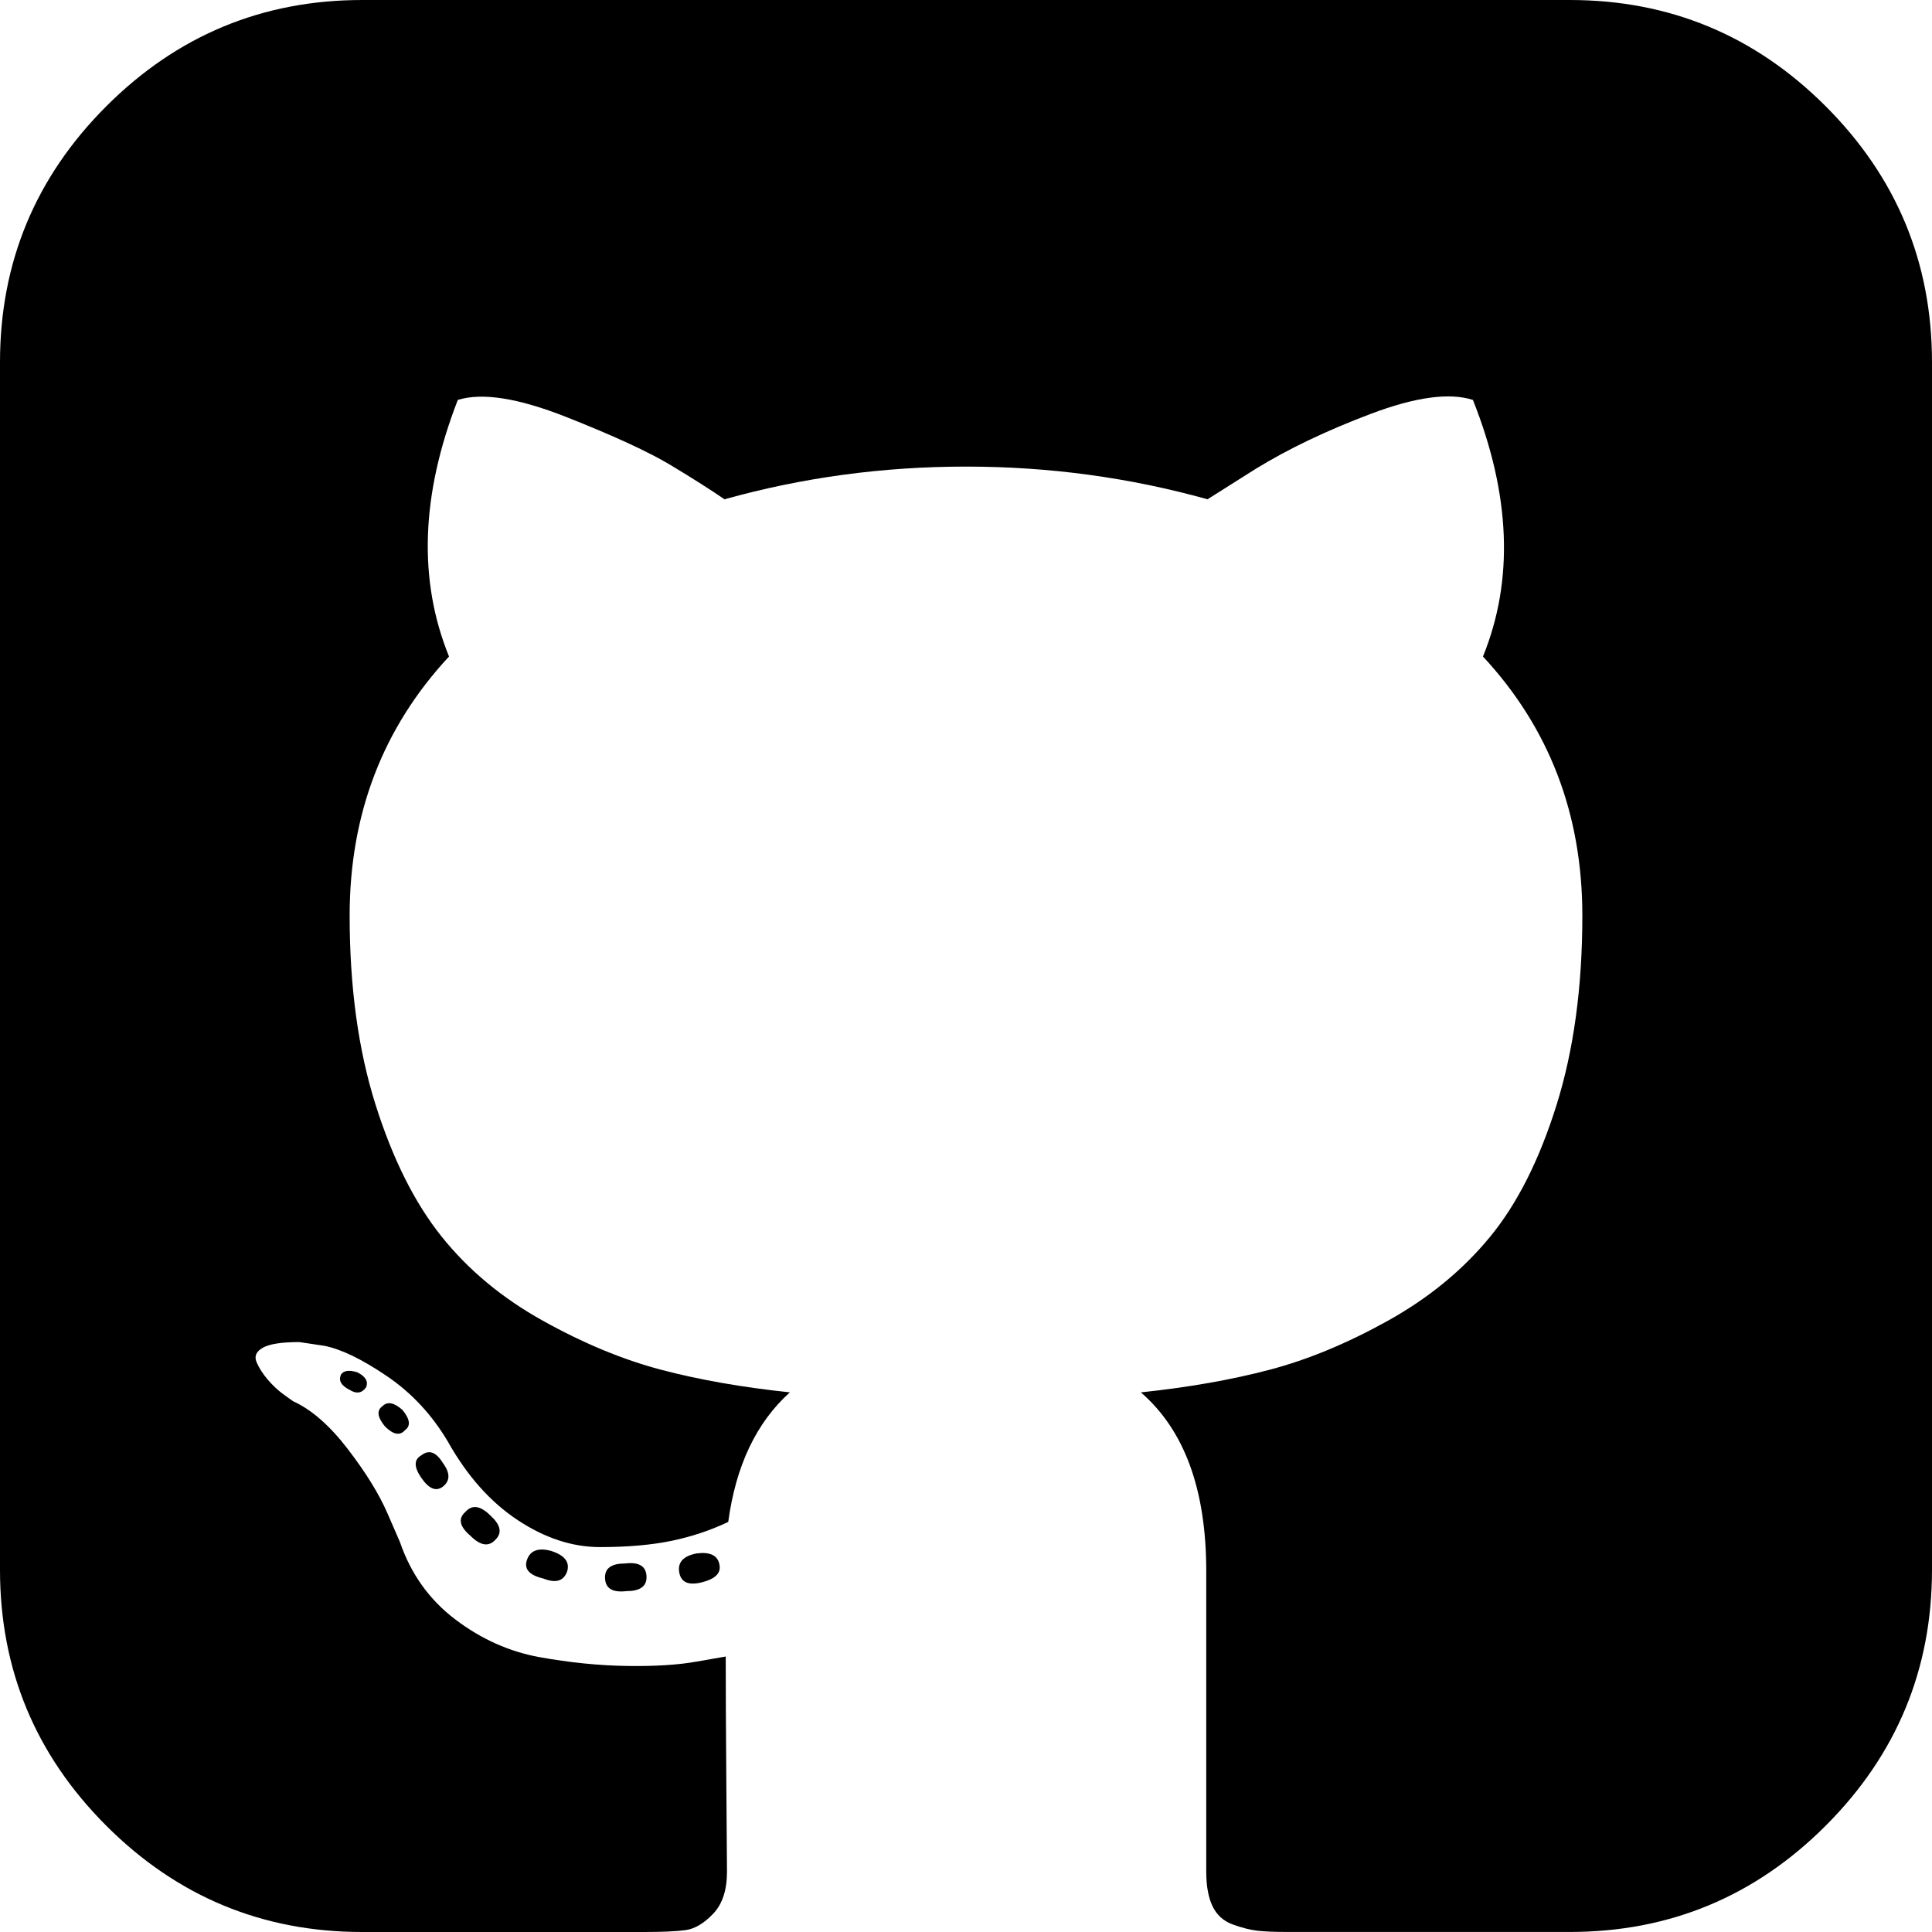
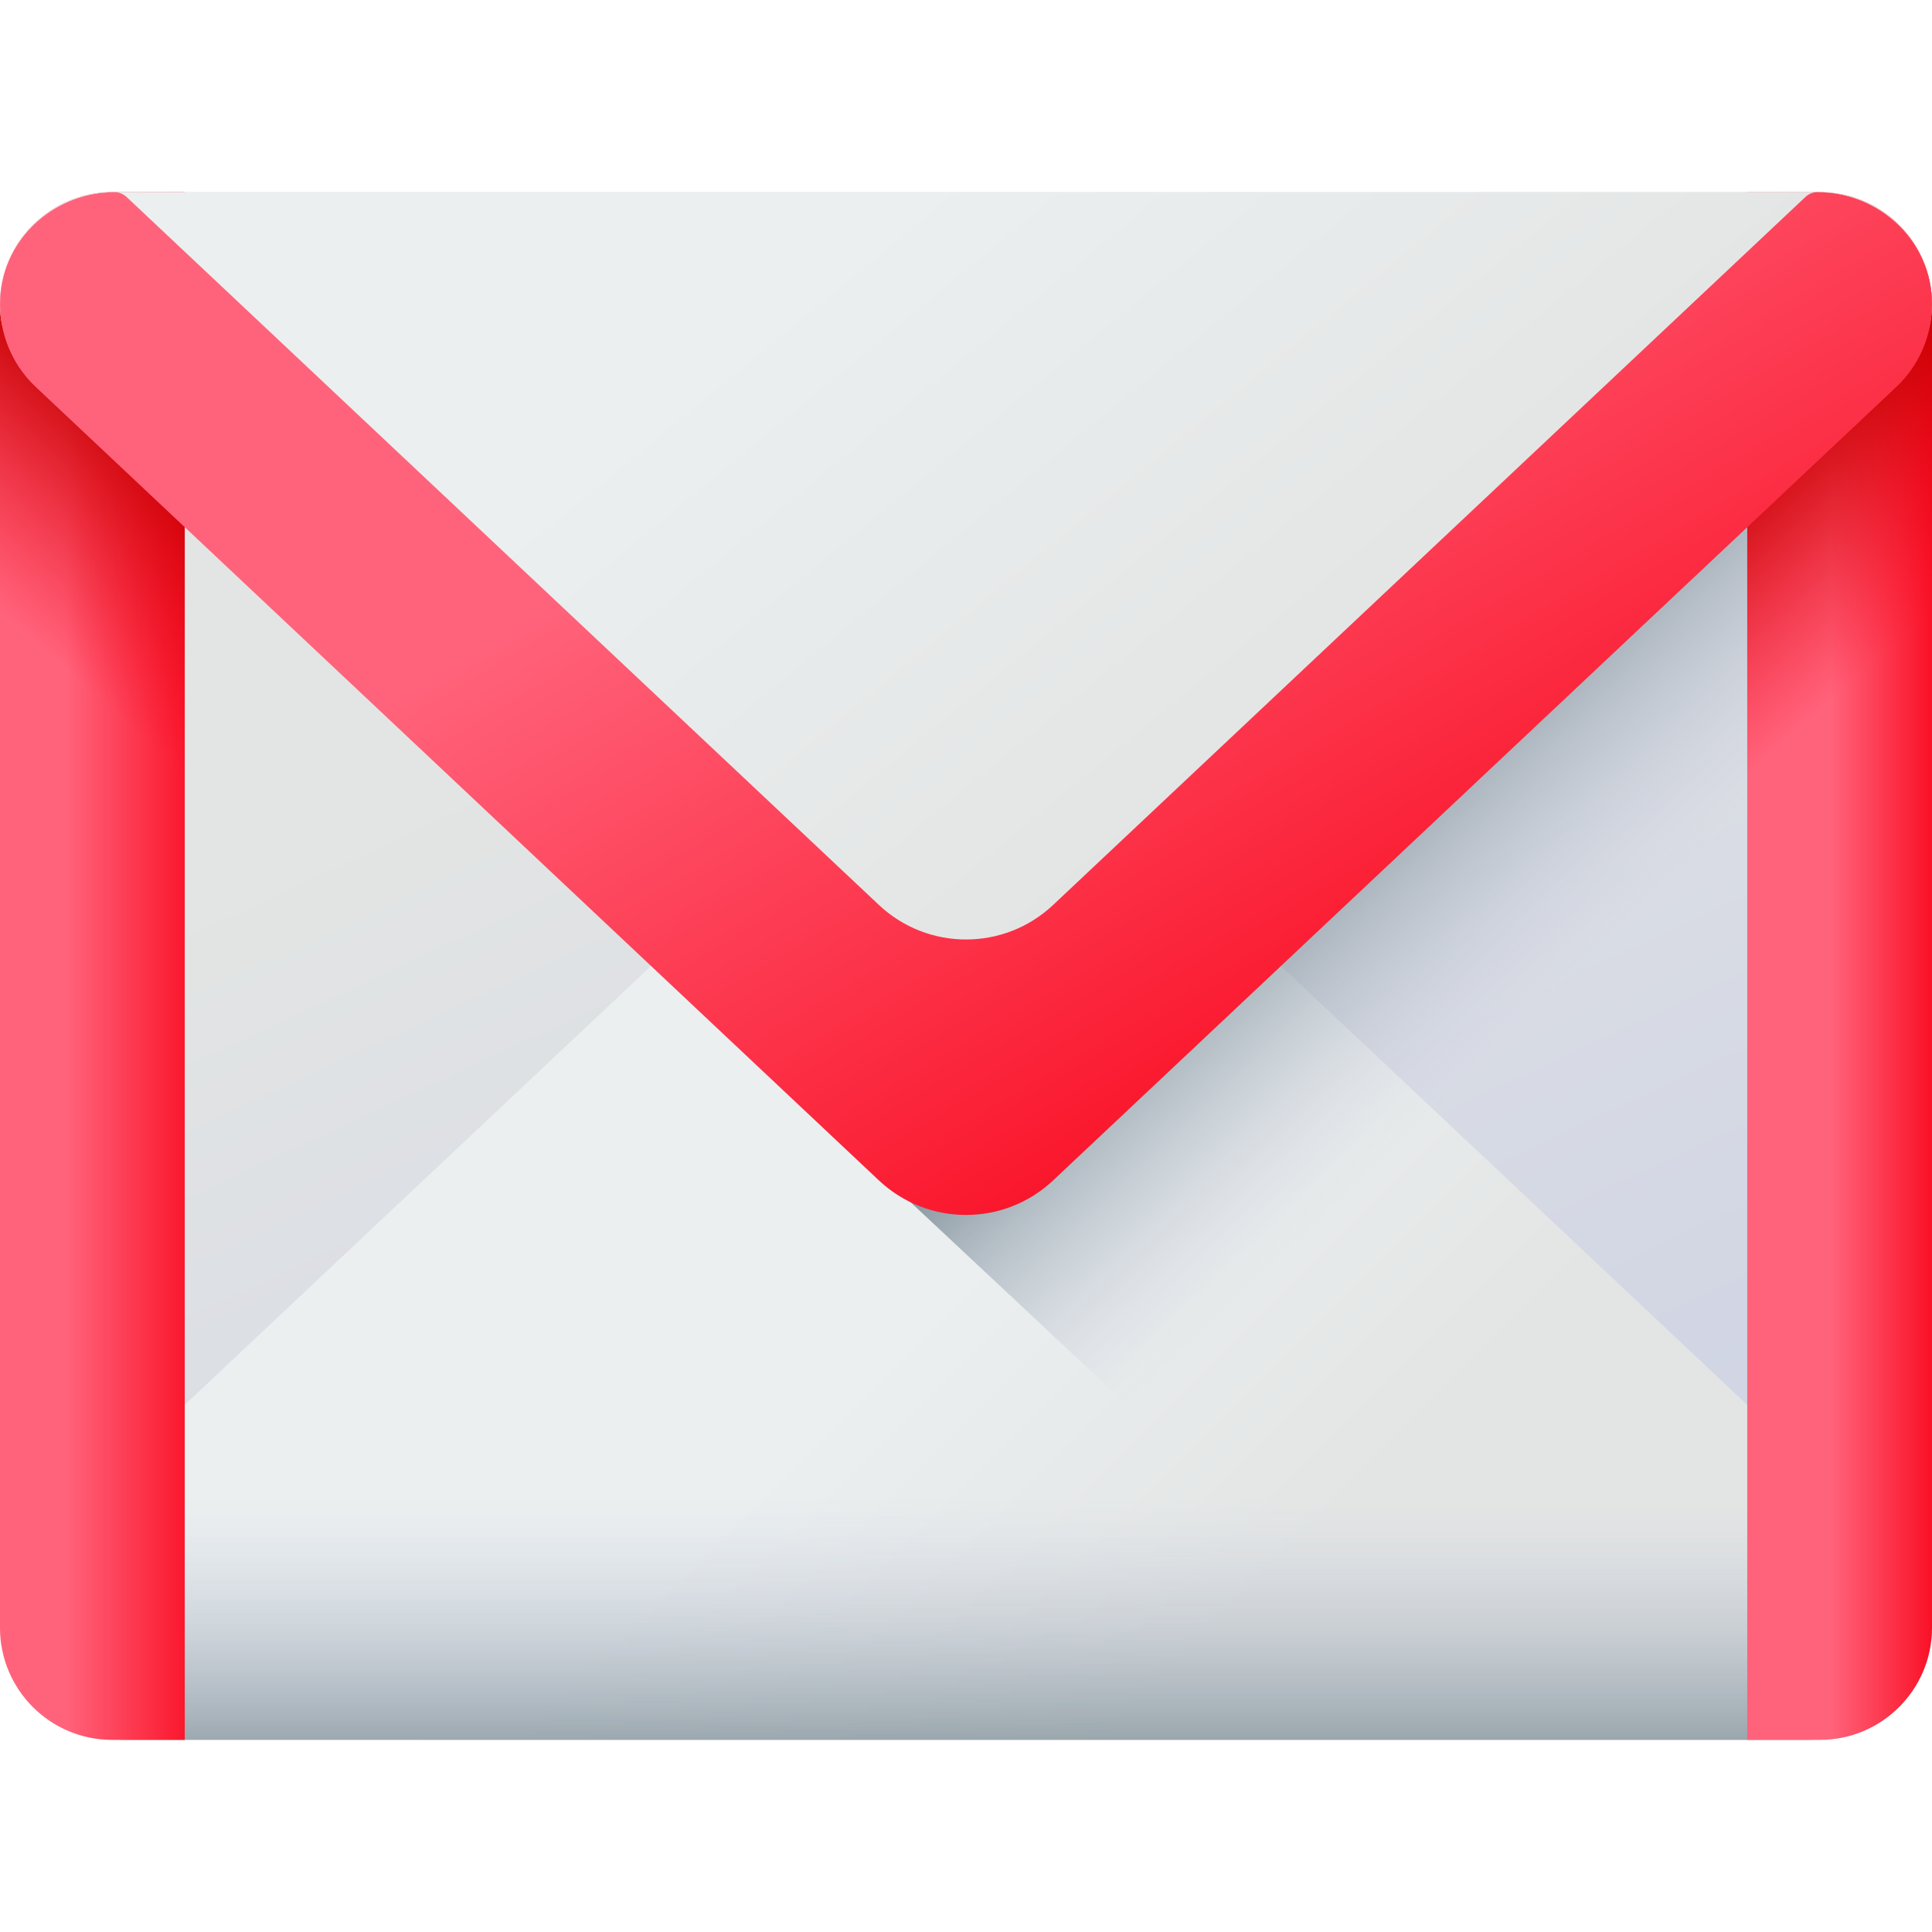
- <svg xmlns="http://www.w3.org/2000/svg" version="1.1" id="Capa_1" x="0px" y="0px" width="438.536px" height="438.536px" viewBox="0 0 438.536 438.536" style="enable-background:new 0 0 438.536 438.536;" xml:space="preserve">
-   <g>
-     <g>
-       <path d="M158.173,352.599c-3.049,0.568-4.381,1.999-3.999,4.281c0.38,2.283,2.093,3.046,5.138,2.283    c3.049-0.76,4.38-2.095,3.997-3.997C162.931,353.074,161.218,352.216,158.173,352.599z" />
-       <path d="M141.898,354.885c-3.046,0-4.568,1.041-4.568,3.139c0,2.474,1.619,3.518,4.853,3.138c3.046,0,4.57-1.047,4.57-3.138    C146.753,355.553,145.134,354.502,141.898,354.885z" />
-       <path d="M119.629,354.022c-0.76,2.095,0.478,3.519,3.711,4.284c2.855,1.137,4.664,0.568,5.424-1.714    c0.572-2.091-0.666-3.61-3.711-4.568C122.197,351.265,120.39,351.922,119.629,354.022z" />
-       <path d="M414.41,24.123C398.326,8.042,378.964,0,356.309,0H82.225C59.577,0,40.208,8.042,24.123,24.123    C8.042,40.207,0,59.576,0,82.225v274.088c0,22.65,8.042,42.017,24.123,58.098c16.084,16.084,35.454,24.126,58.102,24.126h63.953    c4.184,0,7.327-0.144,9.42-0.424c2.092-0.288,4.184-1.526,6.279-3.717c2.096-2.187,3.14-5.376,3.14-9.562    c0-0.568-0.05-7.046-0.144-19.417c-0.097-12.375-0.144-22.176-0.144-29.41l-6.567,1.143c-4.187,0.76-9.469,1.095-15.846,0.999    c-6.374-0.096-12.99-0.76-19.841-1.998c-6.855-1.239-13.229-4.093-19.13-8.562c-5.898-4.477-10.085-10.328-12.56-17.559    l-2.856-6.571c-1.903-4.373-4.899-9.229-8.992-14.554c-4.093-5.332-8.232-8.949-12.419-10.852l-1.999-1.428    c-1.331-0.951-2.568-2.098-3.711-3.429c-1.141-1.335-1.997-2.669-2.568-3.997c-0.571-1.335-0.097-2.43,1.427-3.289    c1.524-0.855,4.281-1.279,8.28-1.279l5.708,0.855c3.808,0.76,8.516,3.042,14.134,6.851c5.614,3.806,10.229,8.754,13.846,14.843    c4.38,7.806,9.657,13.75,15.846,17.843c6.184,4.097,12.419,6.143,18.699,6.143s11.704-0.476,16.274-1.424    c4.565-0.954,8.848-2.385,12.847-4.288c1.713-12.751,6.377-22.559,13.988-29.41c-10.848-1.143-20.602-2.854-29.265-5.14    c-8.658-2.286-17.605-5.995-26.835-11.136c-9.234-5.14-16.894-11.512-22.985-19.13c-6.09-7.618-11.088-17.61-14.987-29.978    c-3.901-12.375-5.852-26.652-5.852-42.829c0-23.029,7.521-42.637,22.557-58.814c-7.044-17.32-6.379-36.732,1.997-58.242    c5.52-1.714,13.706-0.428,24.554,3.855c10.85,4.286,18.794,7.951,23.84,10.992c5.046,3.042,9.089,5.614,12.135,7.71    c17.705-4.949,35.976-7.423,54.818-7.423c18.841,0,37.115,2.474,54.821,7.423l10.849-6.852c7.426-4.57,16.18-8.757,26.269-12.562    c10.088-3.806,17.795-4.854,23.127-3.14c8.562,21.51,9.328,40.922,2.279,58.241c15.036,16.179,22.559,35.786,22.559,58.815    c0,16.18-1.951,30.505-5.852,42.969c-3.898,12.467-8.939,22.463-15.13,29.981c-6.184,7.519-13.894,13.843-23.124,18.986    c-9.232,5.137-18.178,8.853-26.84,11.132c-8.661,2.286-18.414,4.004-29.263,5.147c9.891,8.562,14.839,22.072,14.839,40.538v68.238    c0,3.237,0.472,5.852,1.424,7.851c0.958,1.998,2.478,3.374,4.571,4.141c2.102,0.76,3.949,1.235,5.571,1.424    c1.622,0.191,3.949,0.287,6.995,0.287h63.953c22.648,0,42.018-8.042,58.095-24.126c16.084-16.084,24.126-35.454,24.126-58.102    V82.225C438.533,59.576,430.491,40.204,414.41,24.123z" />
-       <path d="M86.793,319.195c-1.331,0.948-1.141,2.471,0.572,4.565c1.906,1.902,3.427,2.189,4.57,0.855    c1.331-0.948,1.141-2.471-0.575-4.569C89.458,318.336,87.936,318.049,86.793,319.195z" />
-       <path d="M77.374,312.057c-0.57,1.335,0.096,2.478,1.999,3.426c1.521,0.955,2.762,0.767,3.711-0.568    c0.57-1.335-0.096-2.478-1.999-3.433C79.182,310.91,77.945,311.102,77.374,312.057z" />
-       <path d="M95.646,330.331c-1.715,0.948-1.715,2.666,0,5.137c1.713,2.478,3.328,3.142,4.853,1.998c1.714-1.334,1.714-3.142,0-5.427    C98.978,329.571,97.359,328.993,95.646,330.331z" />
-       <path d="M105.641,343.174c-1.714,1.526-1.336,3.327,1.142,5.428c2.281,2.279,4.185,2.566,5.708,0.849    c1.524-1.519,1.143-3.326-1.142-5.42C109.068,341.751,107.164,341.463,105.641,343.174z" />
-     </g>
-   </g>
-   <g>
- </g>
-   <g>
- </g>
-   <g>
- </g>
-   <g>
- </g>
-   <g>
- </g>
-   <g>
- </g>
-   <g>
- </g>
-   <g>
- </g>
-   <g>
- </g>
-   <g>
- </g>
-   <g>
- </g>
-   <g>
- </g>
-   <g>
- </g>
-   <g>
- </g>
-   <g>
- </g>
+ <svg xmlns="http://www.w3.org/2000/svg" xmlns:xlink="http://www.w3.org/1999/xlink" width="512" height="512" enable-background="new 0 0 510 510" viewBox="0 0 510 510">
+   <linearGradient id="s" x1="218.97" x2="380.27" y1="158.34" y2="504.61" gradientUnits="userSpaceOnUse">
+     <stop stop-color="#e3e5e4" offset="0" />
+     <stop stop-color="#cbd0e4" offset="1" />
+   </linearGradient>
+   <linearGradient id="o">
+     <stop stop-color="#ebeff0" offset="0" />
+     <stop stop-color="#e3e5e4" offset="1" />
+   </linearGradient>
+   <linearGradient id="t" x1="207.04" x2="290.35" y1="381.65" y2="464.96" gradientUnits="userSpaceOnUse" xlink:href="#o" />
+   <linearGradient id="p">
+     <stop stop-color="#cbd0e4" stop-opacity="0" offset="0" />
+     <stop stop-color="#6a7d83" offset="1" />
+   </linearGradient>
+   <linearGradient id="u" x1="255" x2="255" y1="395.1" y2="480.64" gradientUnits="userSpaceOnUse" xlink:href="#p" />
+   <linearGradient id="a">
+     <stop stop-color="#ff637b" offset="0" />
+     <stop stop-color="#f90217" offset="1" />
+   </linearGradient>
+   <linearGradient id="v" x1="17.333" x2="58.022" y1="255" y2="255" gradientUnits="userSpaceOnUse" xlink:href="#a" />
+   <linearGradient id="w" x1="419.96" x2="357.29" y1="254.05" y2="188.05" gradientUnits="userSpaceOnUse" xlink:href="#p" />
+   <linearGradient id="x" x1="483.33" x2="514.67" y1="255" y2="255" gradientUnits="userSpaceOnUse" xlink:href="#a" />
+   <linearGradient id="q">
+     <stop stop-color="#f90217" stop-opacity="0" offset="0" />
+     <stop stop-color="#e7010f" stop-opacity=".267" offset=".267" />
+     <stop stop-color="#ce0004" stop-opacity=".723" offset=".723" />
+     <stop stop-color="#c50000" offset="1" />
+   </linearGradient>
+   <linearGradient id="y" x1="500.77" x2="458.77" y1="169.55" y2="122.05" gradientUnits="userSpaceOnUse" xlink:href="#q" />
+   <linearGradient id="z" x1="962" x2="920" y1="169.55" y2="122.05" gradientTransform="matrix(-1 0 0 1 971.23 0)" gradientUnits="userSpaceOnUse" xlink:href="#q" />
+   <linearGradient id="aa" x1="234.41" x2="346.19" y1="54.061" y2="189.69" gradientUnits="userSpaceOnUse" xlink:href="#o" />
+   <linearGradient id="r" x1="261.03" x2="390.36" y1="90.574" y2="308.57" gradientUnits="userSpaceOnUse" xlink:href="#a" />
+   <path d="m462.39 459.28h-414.79c-16.351 0-29.607-13.256-29.607-29.608l-18-349.35c0-16.352 13.256-29.607 29.607-29.607h450.78c16.352 0 29.607 13.256 29.607 29.607l-18 349.35c1e-3 16.352-13.255 29.608-29.606 29.608z" fill="url(#s)" />
+   <path d="m480.39 459.28h-450.79c-16.351 0-29.607-13.256-29.607-29.608 0-8.258 3.41-16.149 9.423-21.808l222.58-209.46c12.918-12.156 33.066-12.156 45.984 0l222.58 209.46c6.014 5.659 9.423 13.55 9.423 21.808 0 16.352-13.256 29.608-29.607 29.608z" fill="url(#t)" />
+   <path d="m4.235 352.96v76.711c0 16.352 13.036 29.607 29.116 29.607h443.3c16.08 0 29.116-13.256 29.116-29.607v-76.711z" fill="url(#u)" />
+   <path d="m0 80.326v349.35c0 16.352 13.256 29.607 29.607 29.607h19.16v-408.56h-19.16c-16.351 0-29.607 13.256-29.607 29.608z" fill="url(#v)" />
+   <path d="m10.423 102.13 381.58 357.15h88.393c16.352 0 29.607-13.256 29.607-29.607v-349.35c0-16.352-13.256-27.607-29.607-27.607h-450.79c-16.351-1e-3 -28.607 11.255-28.607 27.607 0 8.257 3.41 16.148 9.423 21.807z" fill="url(#w)" />
+   <path d="m510 80.326v349.35c0 16.352-13.256 29.607-29.607 29.607h-19.16v-408.56h19.16c16.351 0 29.607 13.256 29.607 29.608z" fill="url(#x)" />
+   <path d="m480.39 52.718h-19.16v181h48.767v-151.39c0-16.352-13.256-29.608-29.607-29.608z" fill="url(#y)" />
+   <path d="m29.607 52.718h19.16v181h-48.767v-151.39c0-16.352 13.256-29.608 29.607-29.608z" fill="url(#z)" />
+   <path d="m480.39 50.718h-450.79c-16.351 0-29.607 13.256-29.607 29.608 0 8.258 3.41 13.149 9.423 18.808l222.58 209.46c12.918 12.156 33.066 12.156 45.984 0l222.58-209.47c6.013-5.659 9.423-10.55 9.423-18.807 0-16.352-13.256-29.608-29.607-29.608z" fill="url(#aa)" />
+   <path d="m479.78 50.718c-1.179 0-2.313 0.45-3.171 1.257l-198.61 186.91c-12.918 12.156-33.066 12.156-45.984 0l-198.61-186.9c-0.858-0.808-1.993-1.258-3.171-1.258-15.107 0-28.248 11.079-30.018 26.082-1.121 9.503 2.351 18.873 9.216 25.333l222.58 209.46c12.918 12.156 33.066 12.156 45.984 0l222.58-209.46c6.865-6.461 10.337-15.83 9.216-25.333-1.771-15.003-14.912-26.082-30.019-26.082z" fill="url(#r)" />
</svg>
